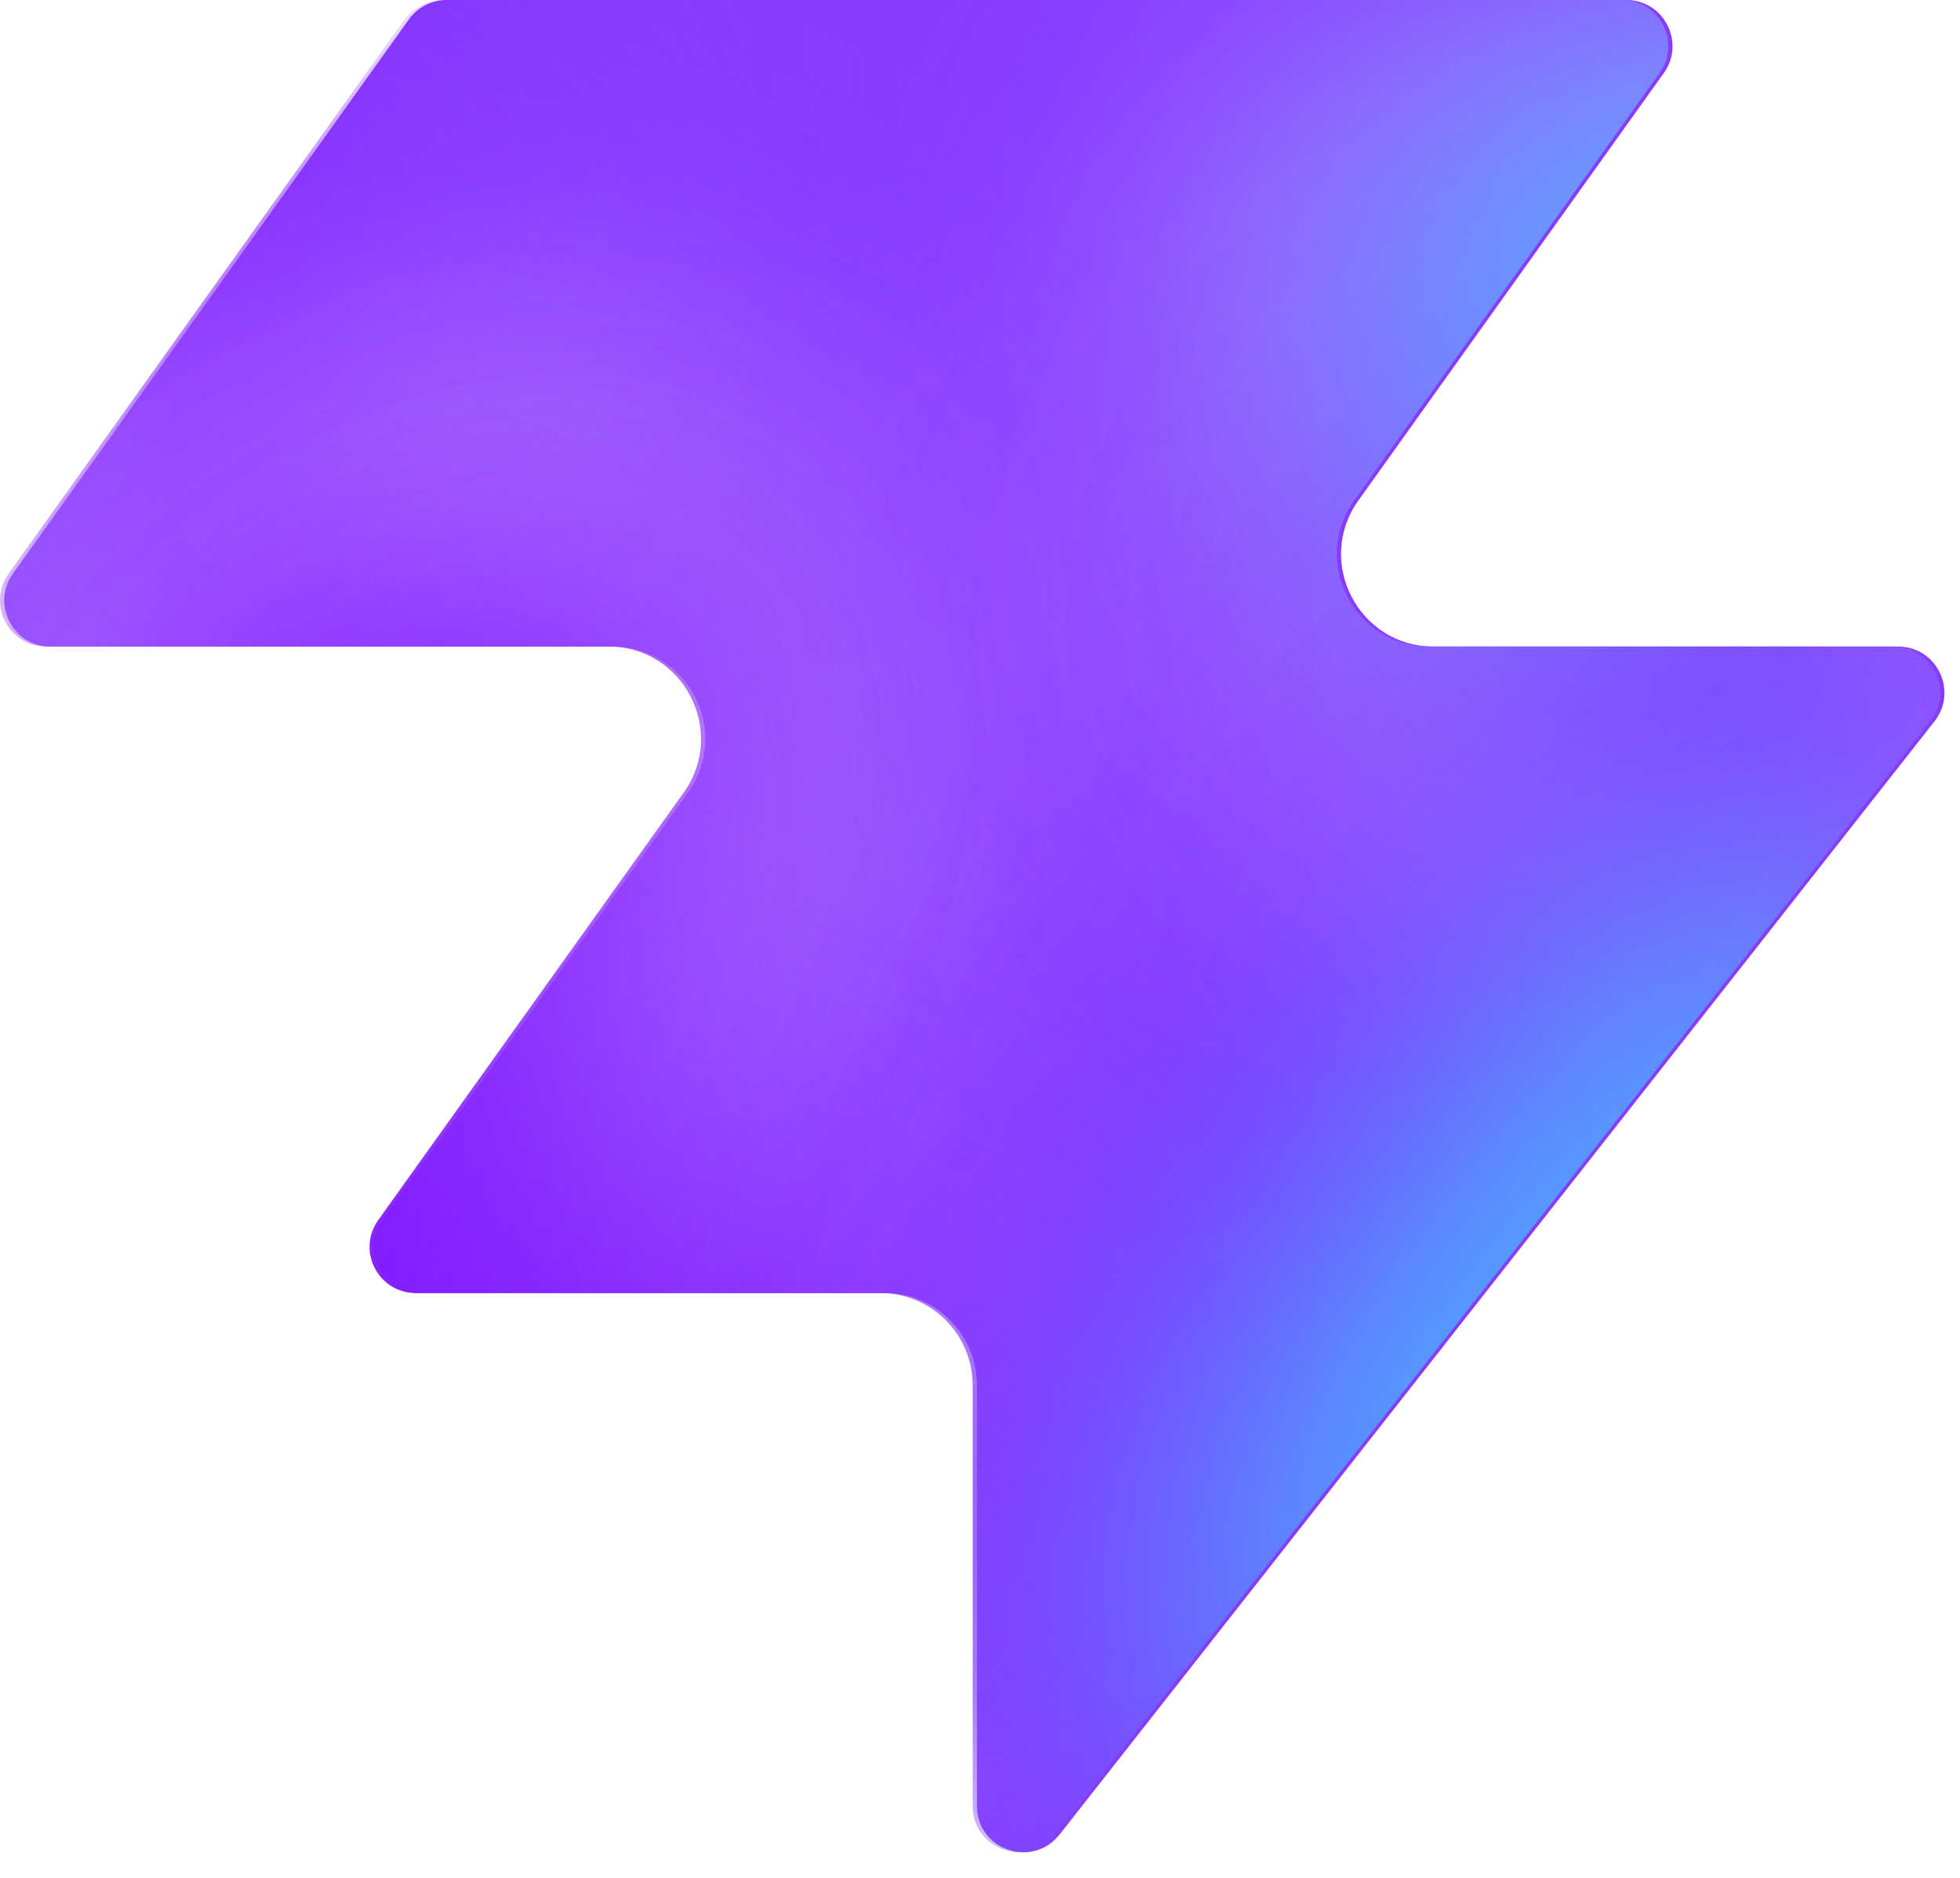
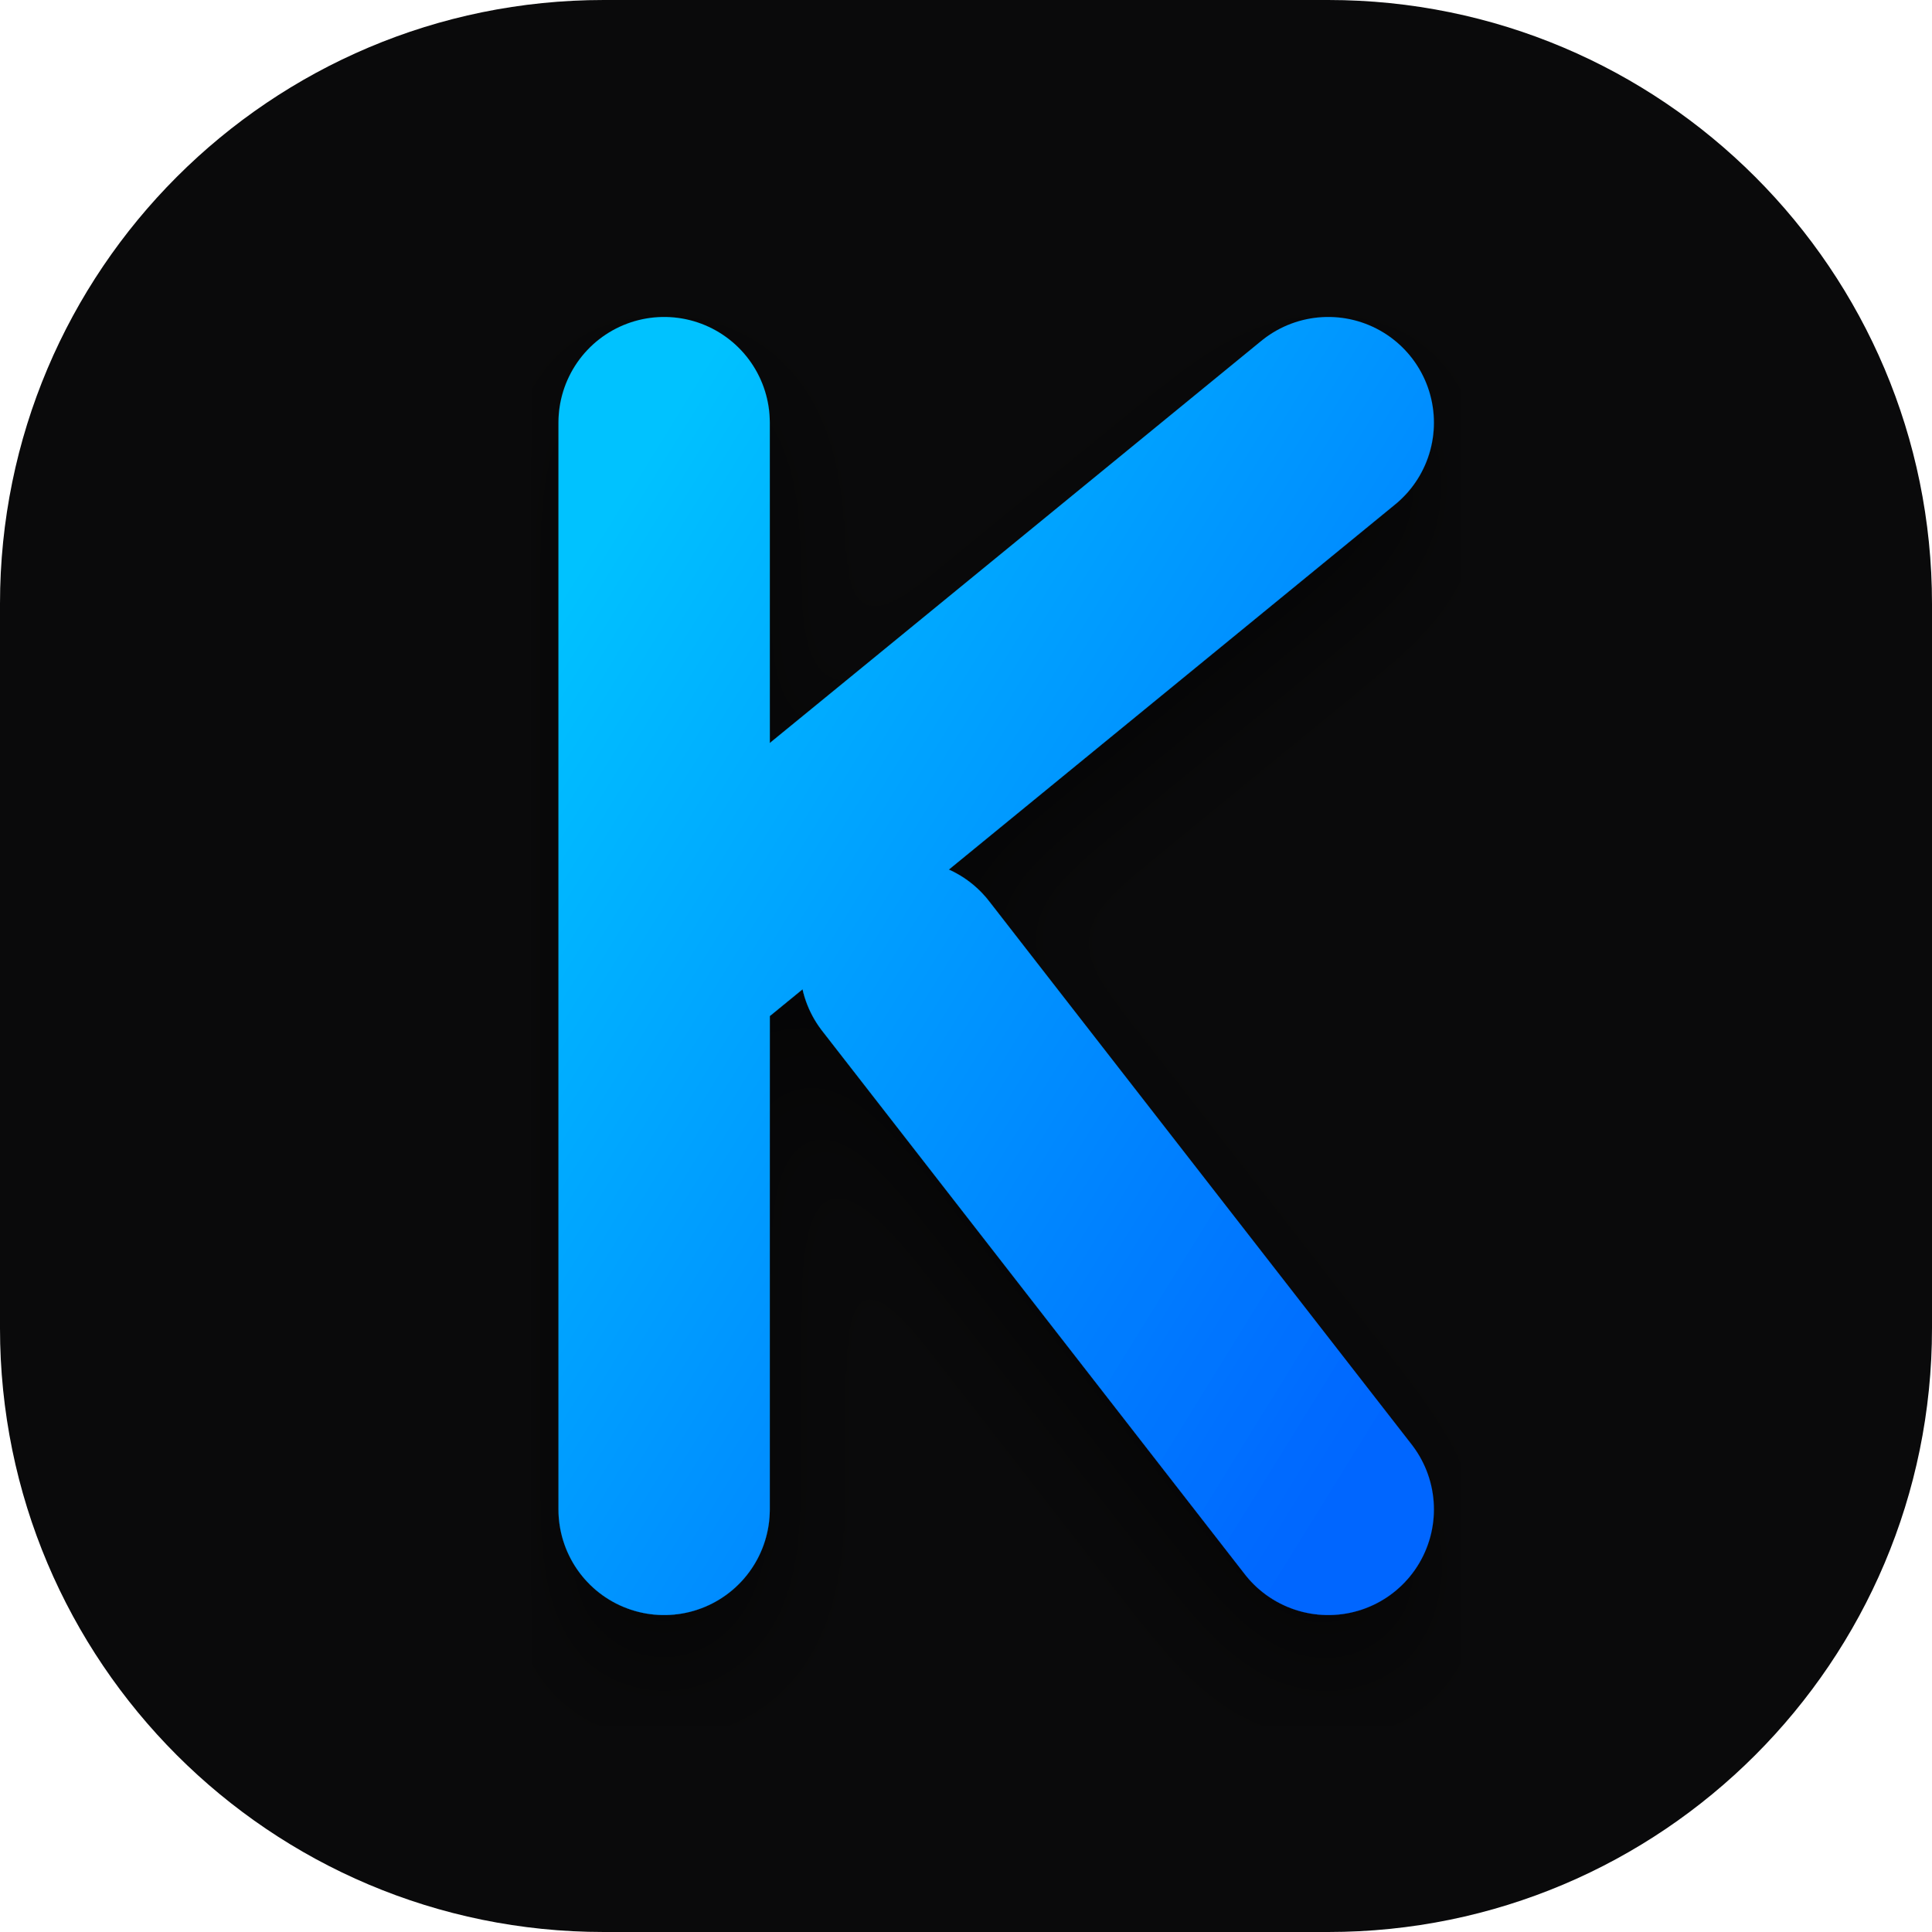
- <svg xmlns="http://www.w3.org/2000/svg" width="48" height="46" fill="none" viewBox="0 0 48 46">
-   <path fill="#863bff" d="M25.946 44.938c-.664.845-2.021.375-2.021-.698V33.937a2.26 2.26 0 0 0-2.262-2.262H10.287c-.92 0-1.456-1.04-.92-1.788l7.48-10.471c1.07-1.497 0-3.578-1.842-3.578H1.237c-.92 0-1.456-1.04-.92-1.788L10.013.474c.214-.297.556-.474.92-.474h28.894c.92 0 1.456 1.04.92 1.788l-7.48 10.471c-1.07 1.498 0 3.579 1.842 3.579h11.377c.943 0 1.473 1.088.89 1.83L25.947 44.94z" style="fill:#863bff;fill:color(display-p3 .525 .23 1);fill-opacity:1" />
-   <mask id="a" width="48" height="46" x="0" y="0" maskUnits="userSpaceOnUse" style="mask-type:alpha">
-     <path fill="#000" d="M25.842 44.938c-.664.844-2.021.375-2.021-.698V33.937a2.26 2.26 0 0 0-2.262-2.262H10.183c-.92 0-1.456-1.04-.92-1.788l7.48-10.471c1.07-1.498 0-3.579-1.842-3.579H1.133c-.92 0-1.456-1.04-.92-1.787L9.91.473c.214-.297.556-.474.92-.474h28.894c.92 0 1.456 1.04.92 1.788l-7.48 10.471c-1.07 1.498 0 3.578 1.842 3.578h11.377c.943 0 1.473 1.088.89 1.832L25.843 44.94z" style="fill:#000;fill-opacity:1" />
-   </mask>
-   <g mask="url(#a)">
-     <g filter="url(#b)">
-       <ellipse cx="5.508" cy="14.704" fill="#ede6ff" rx="5.508" ry="14.704" style="fill:#ede6ff;fill:color(display-p3 .927 .903 1);fill-opacity:1" transform="matrix(.00324 1 1 -.00324 -4.47 31.516)" />
-     </g>
-     <g filter="url(#c)">
-       <ellipse cx="10.399" cy="29.851" fill="#ede6ff" rx="10.399" ry="29.851" style="fill:#ede6ff;fill:color(display-p3 .927 .903 1);fill-opacity:1" transform="matrix(.00324 1 1 -.00324 -39.328 7.883)" />
-     </g>
-     <g filter="url(#d)">
-       <ellipse cx="5.508" cy="30.487" fill="#7e14ff" rx="5.508" ry="30.487" style="fill:#7e14ff;fill:color(display-p3 .492 .077 1);fill-opacity:1" transform="rotate(89.814 -25.913 -14.639)scale(1 -1)" />
-     </g>
-     <g filter="url(#e)">
-       <ellipse cx="5.508" cy="30.599" fill="#7e14ff" rx="5.508" ry="30.599" style="fill:#7e14ff;fill:color(display-p3 .492 .077 1);fill-opacity:1" transform="rotate(89.814 -32.644 -3.334)scale(1 -1)" />
-     </g>
-     <g filter="url(#f)">
-       <ellipse cx="5.508" cy="30.599" fill="#7e14ff" rx="5.508" ry="30.599" style="fill:#7e14ff;fill:color(display-p3 .492 .077 1);fill-opacity:1" transform="matrix(.00324 1 1 -.00324 -34.34 30.47)" />
-     </g>
-     <g filter="url(#g)">
-       <ellipse cx="14.072" cy="22.078" fill="#ede6ff" rx="14.072" ry="22.078" style="fill:#ede6ff;fill:color(display-p3 .927 .903 1);fill-opacity:1" transform="rotate(93.35 24.506 48.493)scale(-1 1)" />
-     </g>
-     <g filter="url(#h)">
-       <ellipse cx="3.47" cy="21.501" fill="#7e14ff" rx="3.47" ry="21.501" style="fill:#7e14ff;fill:color(display-p3 .492 .077 1);fill-opacity:1" transform="rotate(89.009 28.708 47.59)scale(-1 1)" />
-     </g>
-     <g filter="url(#i)">
-       <ellipse cx="3.47" cy="21.501" fill="#7e14ff" rx="3.47" ry="21.501" style="fill:#7e14ff;fill:color(display-p3 .492 .077 1);fill-opacity:1" transform="rotate(89.009 28.708 47.59)scale(-1 1)" />
-     </g>
-     <g filter="url(#j)">
-       <ellipse cx=".387" cy="8.972" fill="#7e14ff" rx="4.407" ry="29.108" style="fill:#7e14ff;fill:color(display-p3 .492 .077 1);fill-opacity:1" transform="rotate(39.51 .387 8.972)" />
-     </g>
-     <g filter="url(#k)">
-       <ellipse cx="47.523" cy="-6.092" fill="#7e14ff" rx="4.407" ry="29.108" style="fill:#7e14ff;fill:color(display-p3 .492 .077 1);fill-opacity:1" transform="rotate(37.892 47.523 -6.092)" />
-     </g>
-     <g filter="url(#l)">
-       <ellipse cx="41.412" cy="6.333" fill="#47bfff" rx="5.971" ry="9.665" style="fill:#47bfff;fill:color(display-p3 .28 .748 1);fill-opacity:1" transform="rotate(37.892 41.412 6.333)" />
-     </g>
-     <g filter="url(#m)">
-       <ellipse cx="-1.879" cy="38.332" fill="#7e14ff" rx="4.407" ry="29.108" style="fill:#7e14ff;fill:color(display-p3 .492 .077 1);fill-opacity:1" transform="rotate(37.892 -1.88 38.332)" />
-     </g>
-     <g filter="url(#n)">
-       <ellipse cx="-1.879" cy="38.332" fill="#7e14ff" rx="4.407" ry="29.108" style="fill:#7e14ff;fill:color(display-p3 .492 .077 1);fill-opacity:1" transform="rotate(37.892 -1.88 38.332)" />
-     </g>
-     <g filter="url(#o)">
-       <ellipse cx="35.651" cy="29.907" fill="#7e14ff" rx="4.407" ry="29.108" style="fill:#7e14ff;fill:color(display-p3 .492 .077 1);fill-opacity:1" transform="rotate(37.892 35.651 29.907)" />
-     </g>
-     <g filter="url(#p)">
-       <ellipse cx="38.418" cy="32.4" fill="#47bfff" rx="5.971" ry="15.297" style="fill:#47bfff;fill:color(display-p3 .28 .748 1);fill-opacity:1" transform="rotate(37.892 38.418 32.4)" />
-     </g>
-   </g>
+ <svg xmlns="http://www.w3.org/2000/svg" width="32" height="32" viewBox="0 0 32 32" fill="none">
  <defs>
-     <filter id="b" width="60.045" height="41.654" x="-19.77" y="16.149" color-interpolation-filters="sRGB" filterUnits="userSpaceOnUse">
-       <feFlood flood-opacity="0" result="BackgroundImageFix" />
-       <feBlend in="SourceGraphic" in2="BackgroundImageFix" result="shape" />
-       <feGaussianBlur result="effect1_foregroundBlur_2002_17158" stdDeviation="7.659" />
-     </filter>
-     <filter id="c" width="90.34" height="51.437" x="-54.613" y="-7.533" color-interpolation-filters="sRGB" filterUnits="userSpaceOnUse">
-       <feFlood flood-opacity="0" result="BackgroundImageFix" />
-       <feBlend in="SourceGraphic" in2="BackgroundImageFix" result="shape" />
-       <feGaussianBlur result="effect1_foregroundBlur_2002_17158" stdDeviation="7.659" />
-     </filter>
-     <filter id="d" width="79.355" height="29.4" x="-49.64" y="2.03" color-interpolation-filters="sRGB" filterUnits="userSpaceOnUse">
-       <feFlood flood-opacity="0" result="BackgroundImageFix" />
-       <feBlend in="SourceGraphic" in2="BackgroundImageFix" result="shape" />
-       <feGaussianBlur result="effect1_foregroundBlur_2002_17158" stdDeviation="4.596" />
-     </filter>
-     <filter id="e" width="79.579" height="29.4" x="-45.045" y="20.029" color-interpolation-filters="sRGB" filterUnits="userSpaceOnUse">
-       <feFlood flood-opacity="0" result="BackgroundImageFix" />
-       <feBlend in="SourceGraphic" in2="BackgroundImageFix" result="shape" />
-       <feGaussianBlur result="effect1_foregroundBlur_2002_17158" stdDeviation="4.596" />
-     </filter>
-     <filter id="f" width="79.579" height="29.4" x="-43.513" y="21.178" color-interpolation-filters="sRGB" filterUnits="userSpaceOnUse">
-       <feFlood flood-opacity="0" result="BackgroundImageFix" />
-       <feBlend in="SourceGraphic" in2="BackgroundImageFix" result="shape" />
-       <feGaussianBlur result="effect1_foregroundBlur_2002_17158" stdDeviation="4.596" />
-     </filter>
-     <filter id="g" width="74.749" height="58.852" x="15.756" y="-17.901" color-interpolation-filters="sRGB" filterUnits="userSpaceOnUse">
-       <feFlood flood-opacity="0" result="BackgroundImageFix" />
-       <feBlend in="SourceGraphic" in2="BackgroundImageFix" result="shape" />
-       <feGaussianBlur result="effect1_foregroundBlur_2002_17158" stdDeviation="7.659" />
-     </filter>
-     <filter id="h" width="61.377" height="25.362" x="23.548" y="2.284" color-interpolation-filters="sRGB" filterUnits="userSpaceOnUse">
-       <feFlood flood-opacity="0" result="BackgroundImageFix" />
-       <feBlend in="SourceGraphic" in2="BackgroundImageFix" result="shape" />
-       <feGaussianBlur result="effect1_foregroundBlur_2002_17158" stdDeviation="4.596" />
-     </filter>
-     <filter id="i" width="61.377" height="25.362" x="23.548" y="2.284" color-interpolation-filters="sRGB" filterUnits="userSpaceOnUse">
-       <feFlood flood-opacity="0" result="BackgroundImageFix" />
-       <feBlend in="SourceGraphic" in2="BackgroundImageFix" result="shape" />
-       <feGaussianBlur result="effect1_foregroundBlur_2002_17158" stdDeviation="4.596" />
-     </filter>
-     <filter id="j" width="56.045" height="63.649" x="-27.636" y="-22.853" color-interpolation-filters="sRGB" filterUnits="userSpaceOnUse">
-       <feFlood flood-opacity="0" result="BackgroundImageFix" />
-       <feBlend in="SourceGraphic" in2="BackgroundImageFix" result="shape" />
-       <feGaussianBlur result="effect1_foregroundBlur_2002_17158" stdDeviation="4.596" />
-     </filter>
-     <filter id="k" width="54.814" height="64.646" x="20.116" y="-38.415" color-interpolation-filters="sRGB" filterUnits="userSpaceOnUse">
-       <feFlood flood-opacity="0" result="BackgroundImageFix" />
-       <feBlend in="SourceGraphic" in2="BackgroundImageFix" result="shape" />
-       <feGaussianBlur result="effect1_foregroundBlur_2002_17158" stdDeviation="4.596" />
-     </filter>
-     <filter id="l" width="33.541" height="35.313" x="24.641" y="-11.323" color-interpolation-filters="sRGB" filterUnits="userSpaceOnUse">
-       <feFlood flood-opacity="0" result="BackgroundImageFix" />
-       <feBlend in="SourceGraphic" in2="BackgroundImageFix" result="shape" />
-       <feGaussianBlur result="effect1_foregroundBlur_2002_17158" stdDeviation="4.596" />
-     </filter>
-     <filter id="m" width="54.814" height="64.646" x="-29.286" y="6.009" color-interpolation-filters="sRGB" filterUnits="userSpaceOnUse">
-       <feFlood flood-opacity="0" result="BackgroundImageFix" />
-       <feBlend in="SourceGraphic" in2="BackgroundImageFix" result="shape" />
-       <feGaussianBlur result="effect1_foregroundBlur_2002_17158" stdDeviation="4.596" />
-     </filter>
-     <filter id="n" width="54.814" height="64.646" x="-29.286" y="6.009" color-interpolation-filters="sRGB" filterUnits="userSpaceOnUse">
-       <feFlood flood-opacity="0" result="BackgroundImageFix" />
-       <feBlend in="SourceGraphic" in2="BackgroundImageFix" result="shape" />
-       <feGaussianBlur result="effect1_foregroundBlur_2002_17158" stdDeviation="4.596" />
-     </filter>
-     <filter id="o" width="54.814" height="64.646" x="8.244" y="-2.416" color-interpolation-filters="sRGB" filterUnits="userSpaceOnUse">
-       <feFlood flood-opacity="0" result="BackgroundImageFix" />
-       <feBlend in="SourceGraphic" in2="BackgroundImageFix" result="shape" />
-       <feGaussianBlur result="effect1_foregroundBlur_2002_17158" stdDeviation="4.596" />
-     </filter>
-     <filter id="p" width="39.409" height="43.623" x="18.713" y="10.588" color-interpolation-filters="sRGB" filterUnits="userSpaceOnUse">
-       <feFlood flood-opacity="0" result="BackgroundImageFix" />
-       <feBlend in="SourceGraphic" in2="BackgroundImageFix" result="shape" />
-       <feGaussianBlur result="effect1_foregroundBlur_2002_17158" stdDeviation="4.596" />
+     <linearGradient id="glow" x1="0%" y1="0%" x2="100%" y2="100%">
+       <stop offset="0%" style="stop-color:#00C2FF;stop-opacity:1" />
+       <stop offset="100%" style="stop-color:#0066FF;stop-opacity:1" />
+     </linearGradient>
+     <filter id="shadow" x="-20%" y="-20%" width="140%" height="140%">
+       <feGaussianBlur in="SourceAlpha" stdDeviation="1" />
+       <feOffset dx="0" dy="1" result="offsetblur" />
+       <feComponentTransfer>
+         <feFuncA type="linear" slope="0.5" />
+       </feComponentTransfer>
+       <feMerge>
+         <feMergeNode />
+         <feMergeNode in="SourceGraphic" />
+       </feMerge>
    </filter>
  </defs>
+   <rect width="32" height="32" rx="10" fill="#0A0A0B" />
+   <path d="M11 7V25M11 16L22 7M15 16L22 25" stroke="url(#glow)" stroke-width="3.5" stroke-linecap="round" stroke-linejoin="round" filter="url(#shadow)" />
</svg>
